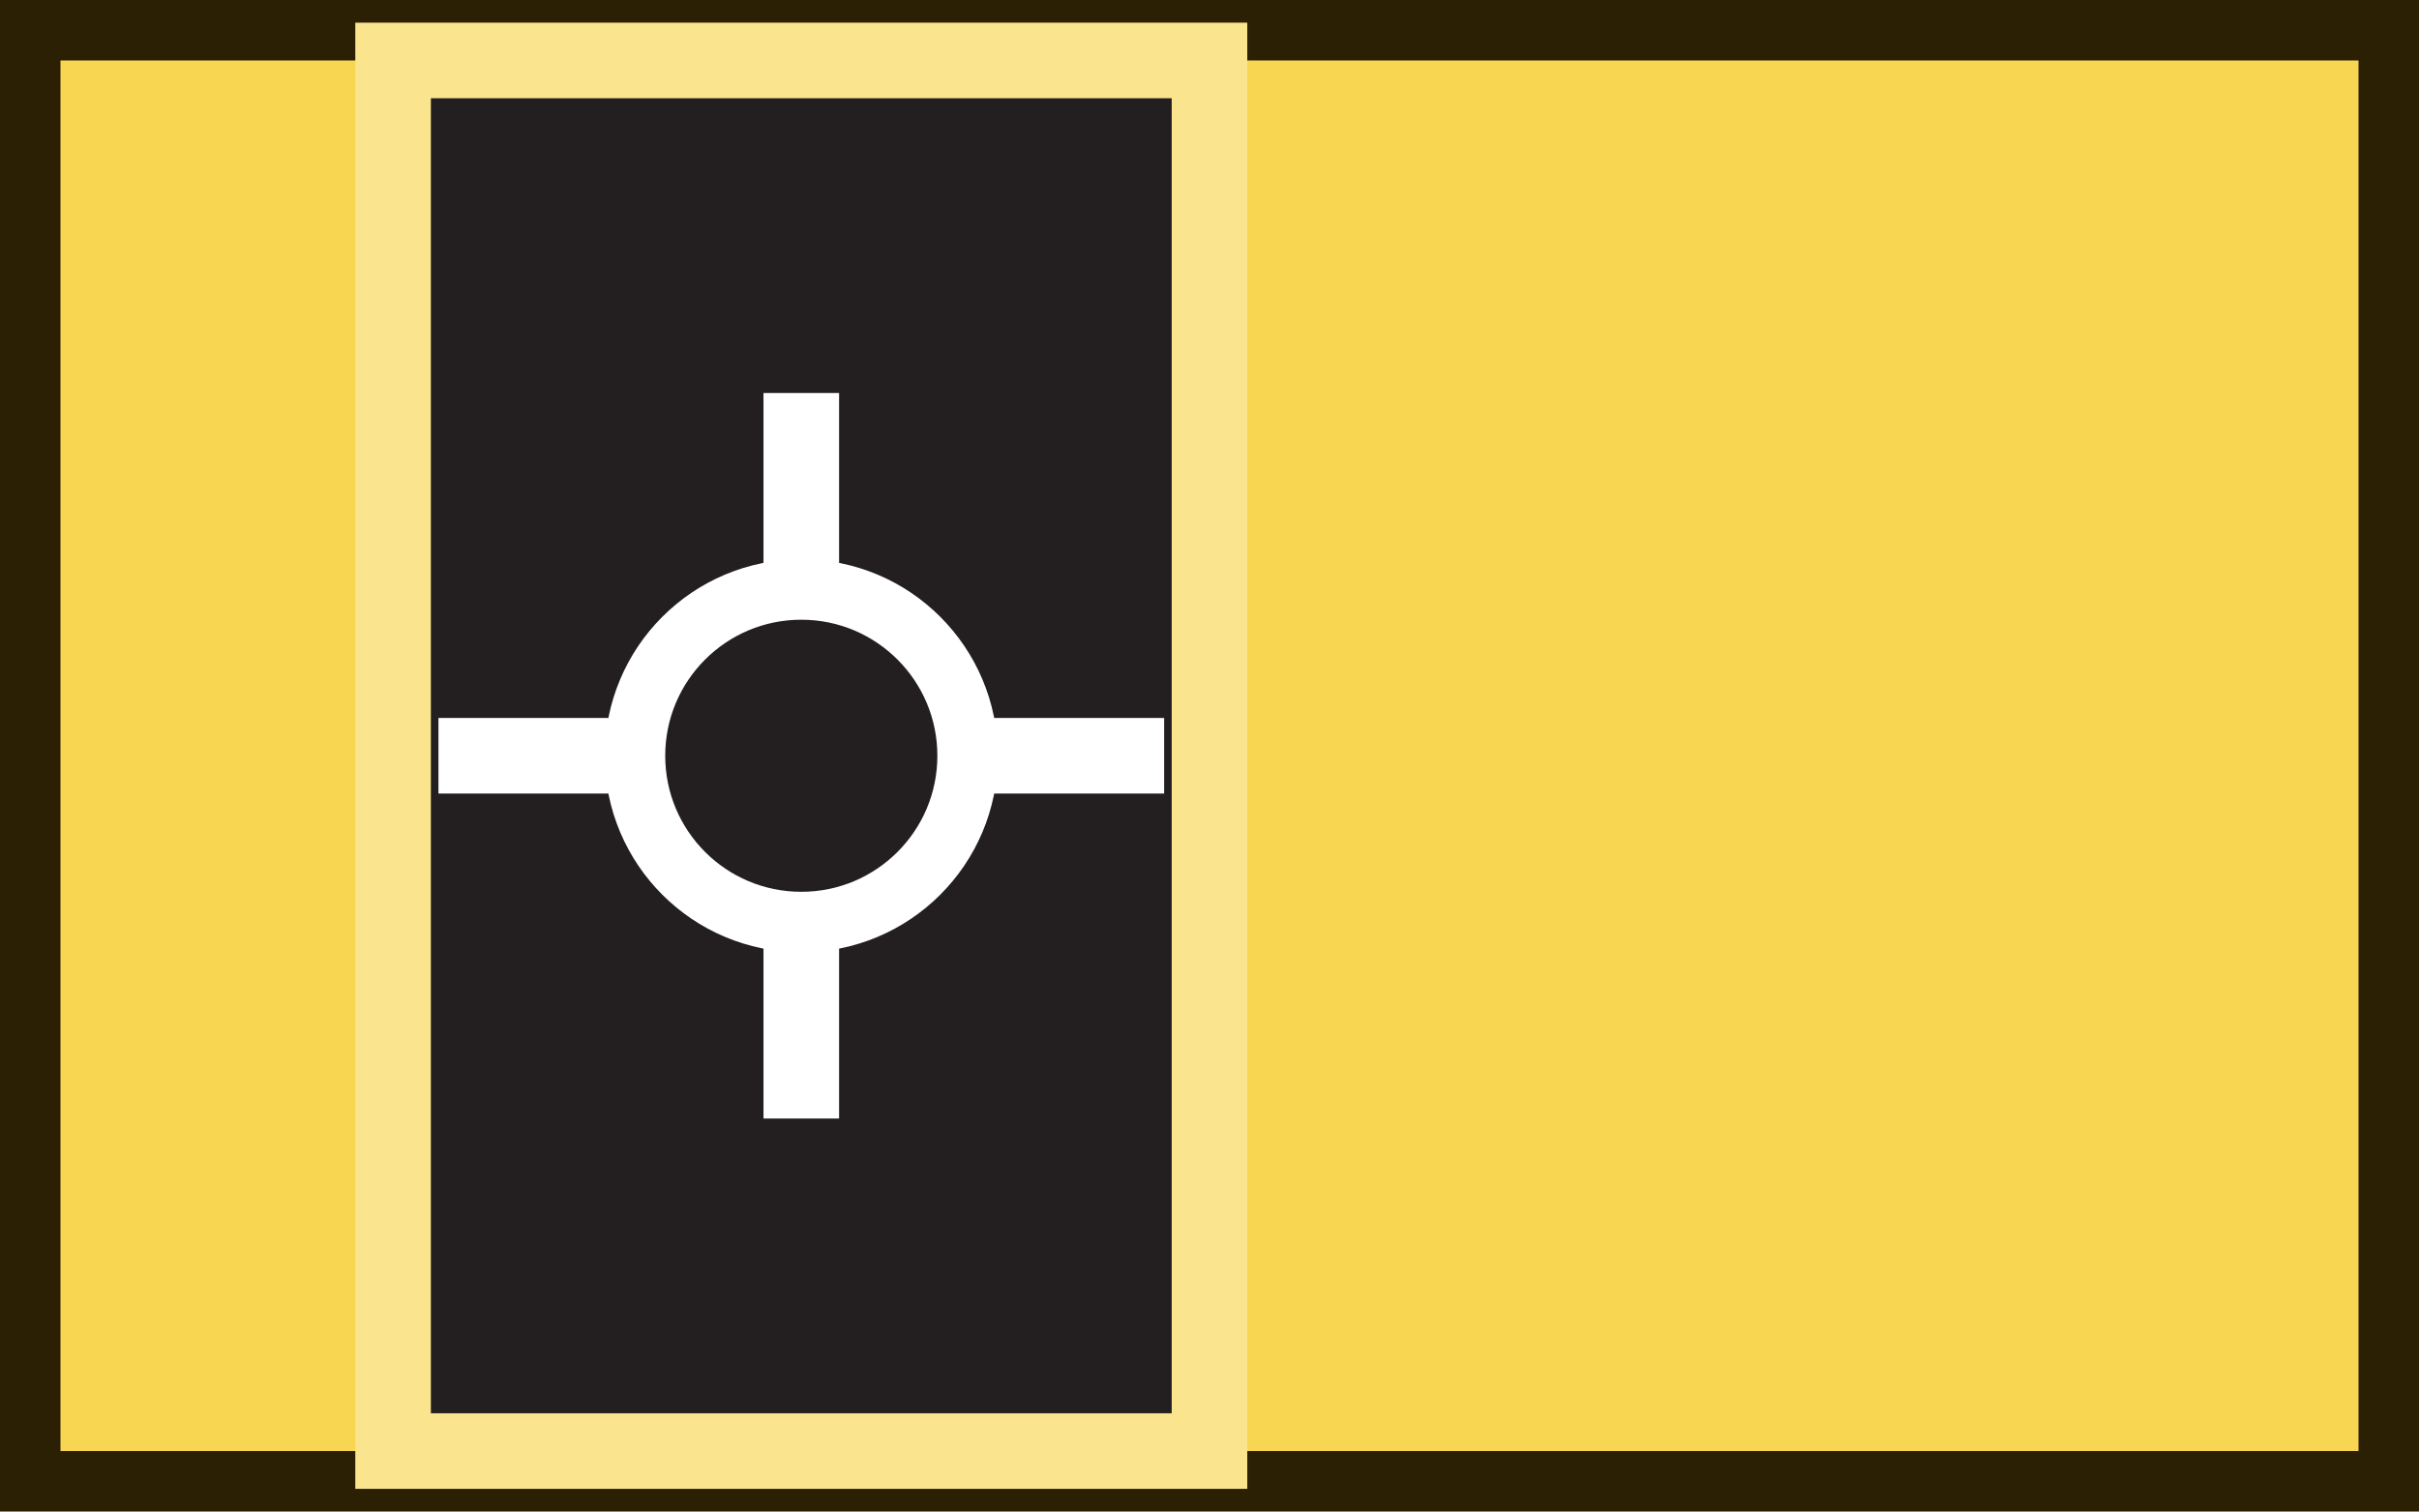
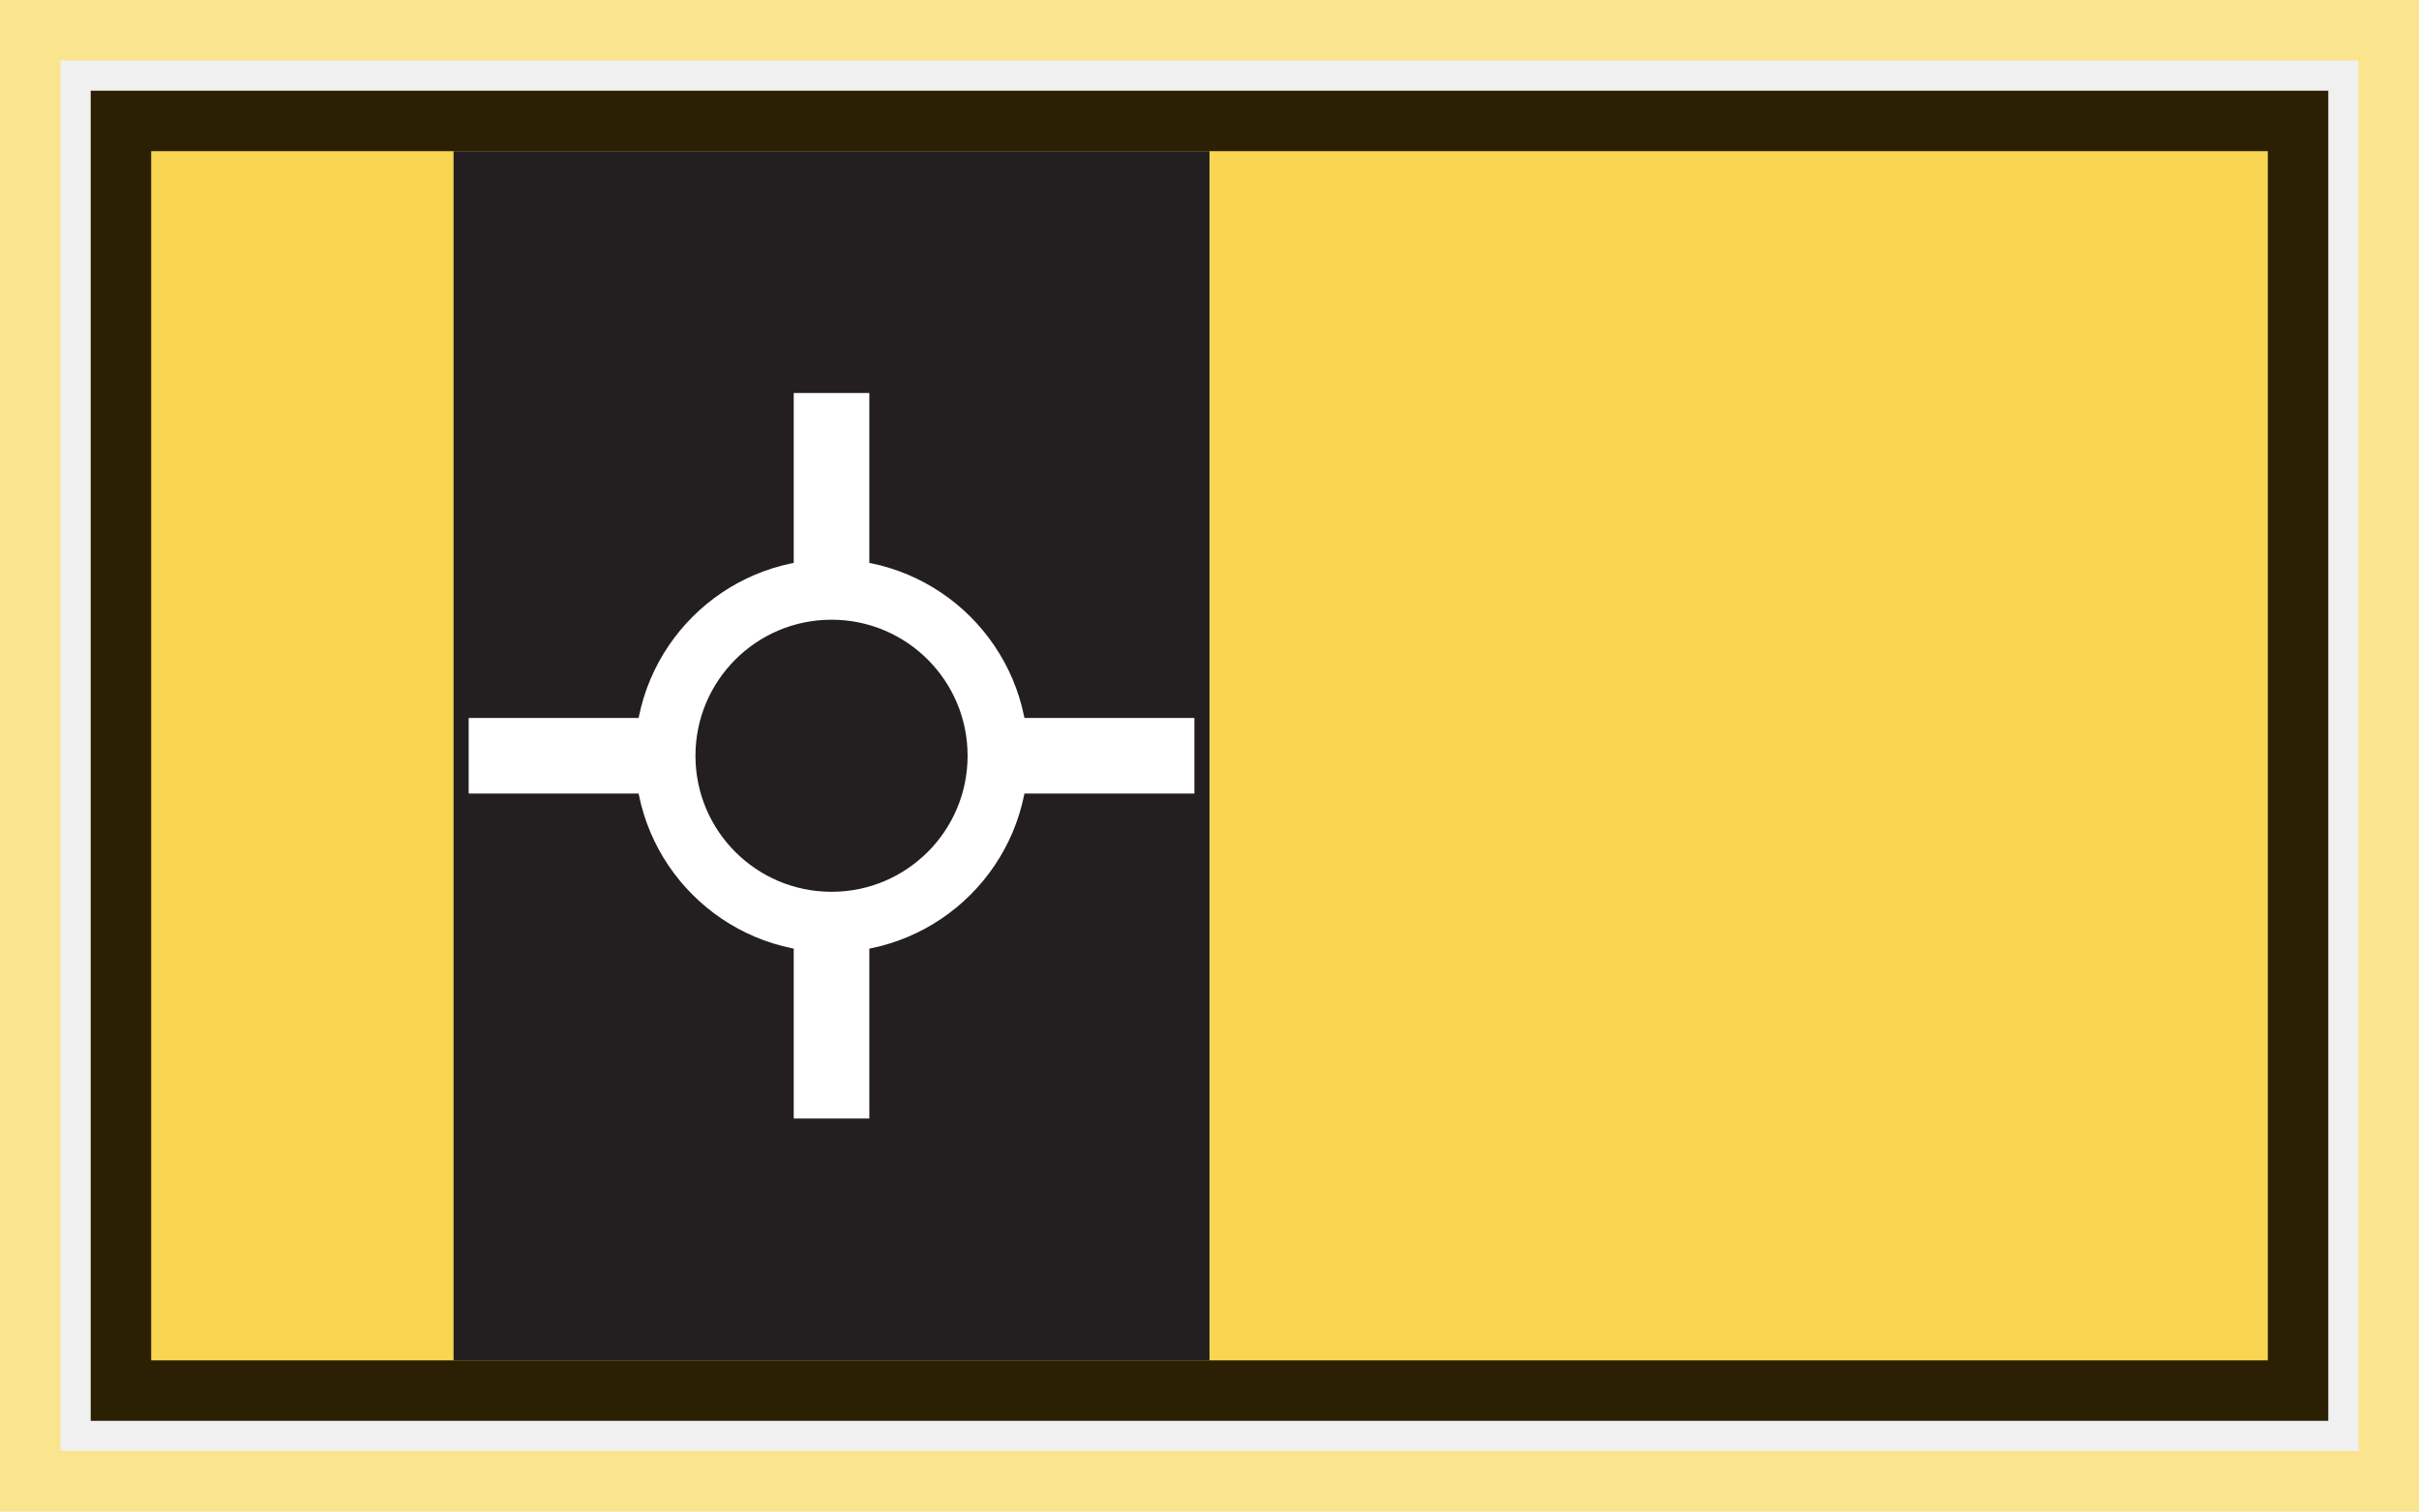
<svg xmlns="http://www.w3.org/2000/svg" viewBox="0 0 160 100">
-   <rect x="2" y="2" width="156" height="96" fill="#f8d651" stroke="#2b2004" stroke-width="4" />
-   <rect x="26" y="4" width="54" height="92" fill="#231f20" stroke="#fae48d" stroke-width="5" />
-   <g transform="translate(53 50)">
+   <rect x="2" y="2" width="156" height="96" fill="none" stroke="#fae48d" stroke-width="4" />
+   <rect x="8" y="8" width="144" height="84" fill="#f8d651" stroke="#2b2004" stroke-width="4" />
+   <rect x="30" y="10" width="50" height="80" fill="#231f20" />
+   <g transform="translate(55 50)">
    <circle r="11" fill="none" stroke="#ffffff" stroke-width="4" />
    <g fill="#ffffff">
      <rect x="-2.5" y="-24" width="5" height="12" />
      <rect x="-2.5" y="12" width="5" height="12" />
      <rect x="-24" y="-2.5" width="12" height="5" />
      <rect x="12" y="-2.5" width="12" height="5" />
    </g>
  </g>
</svg>
